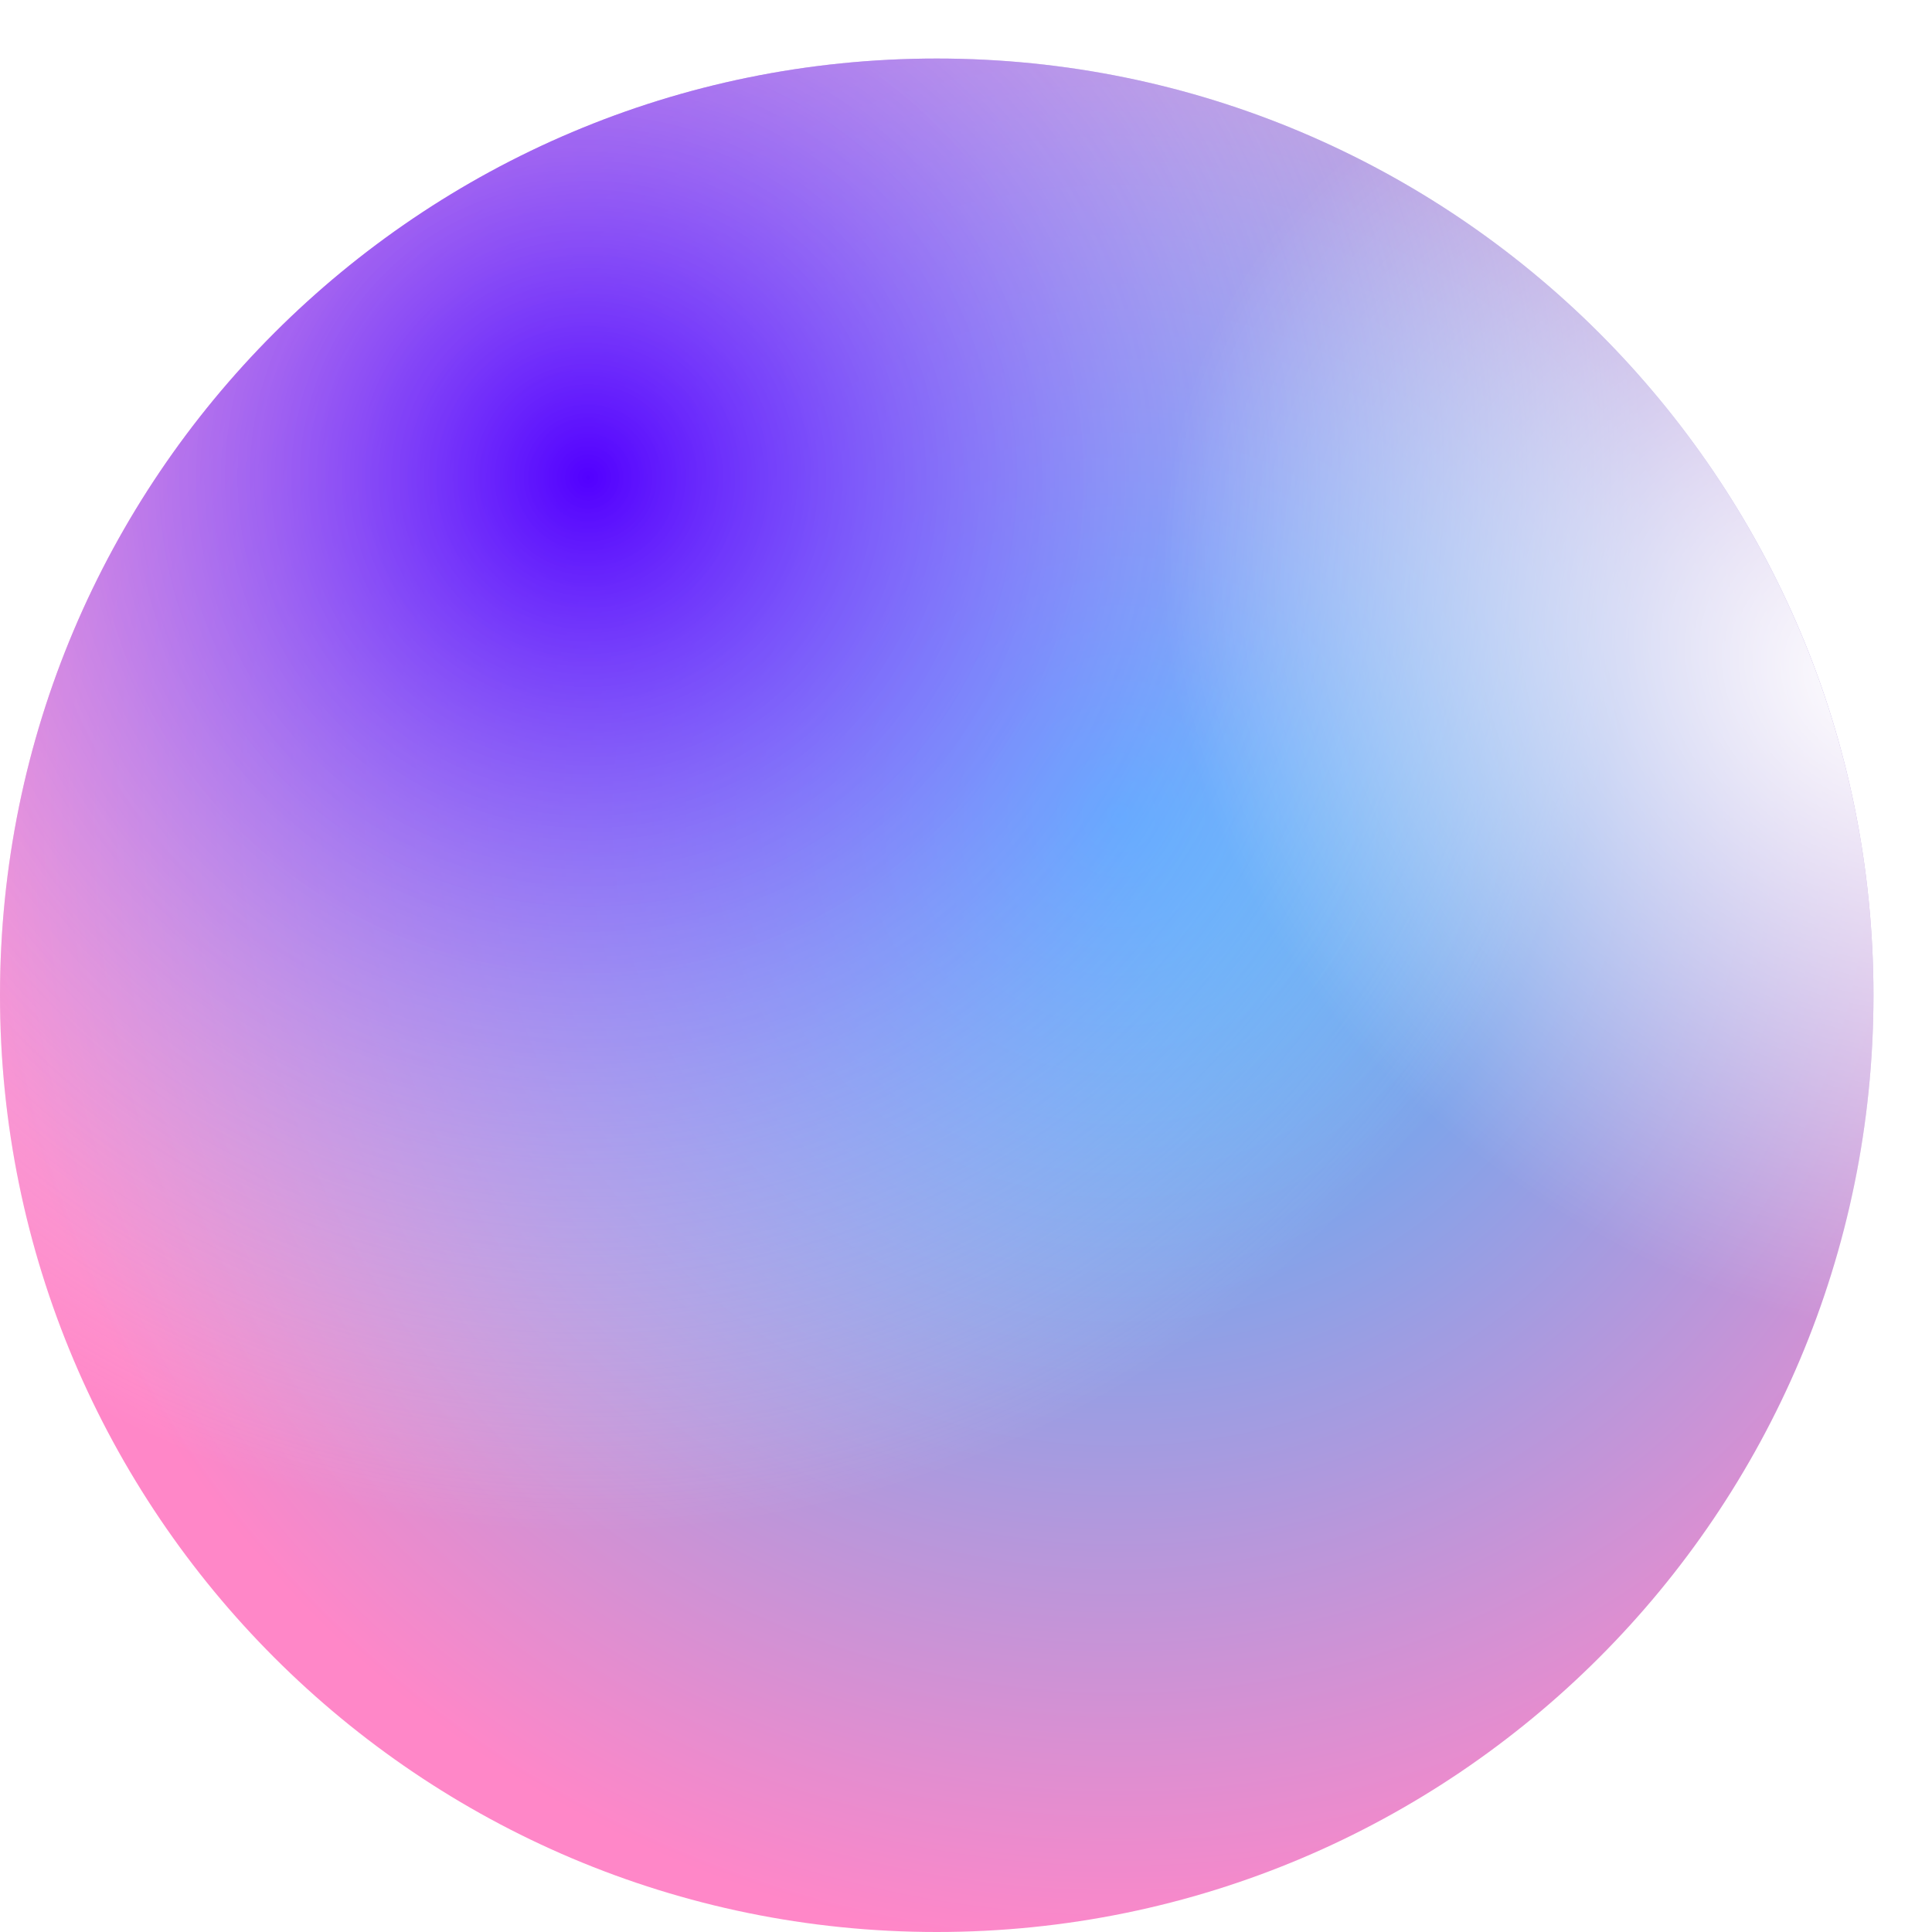
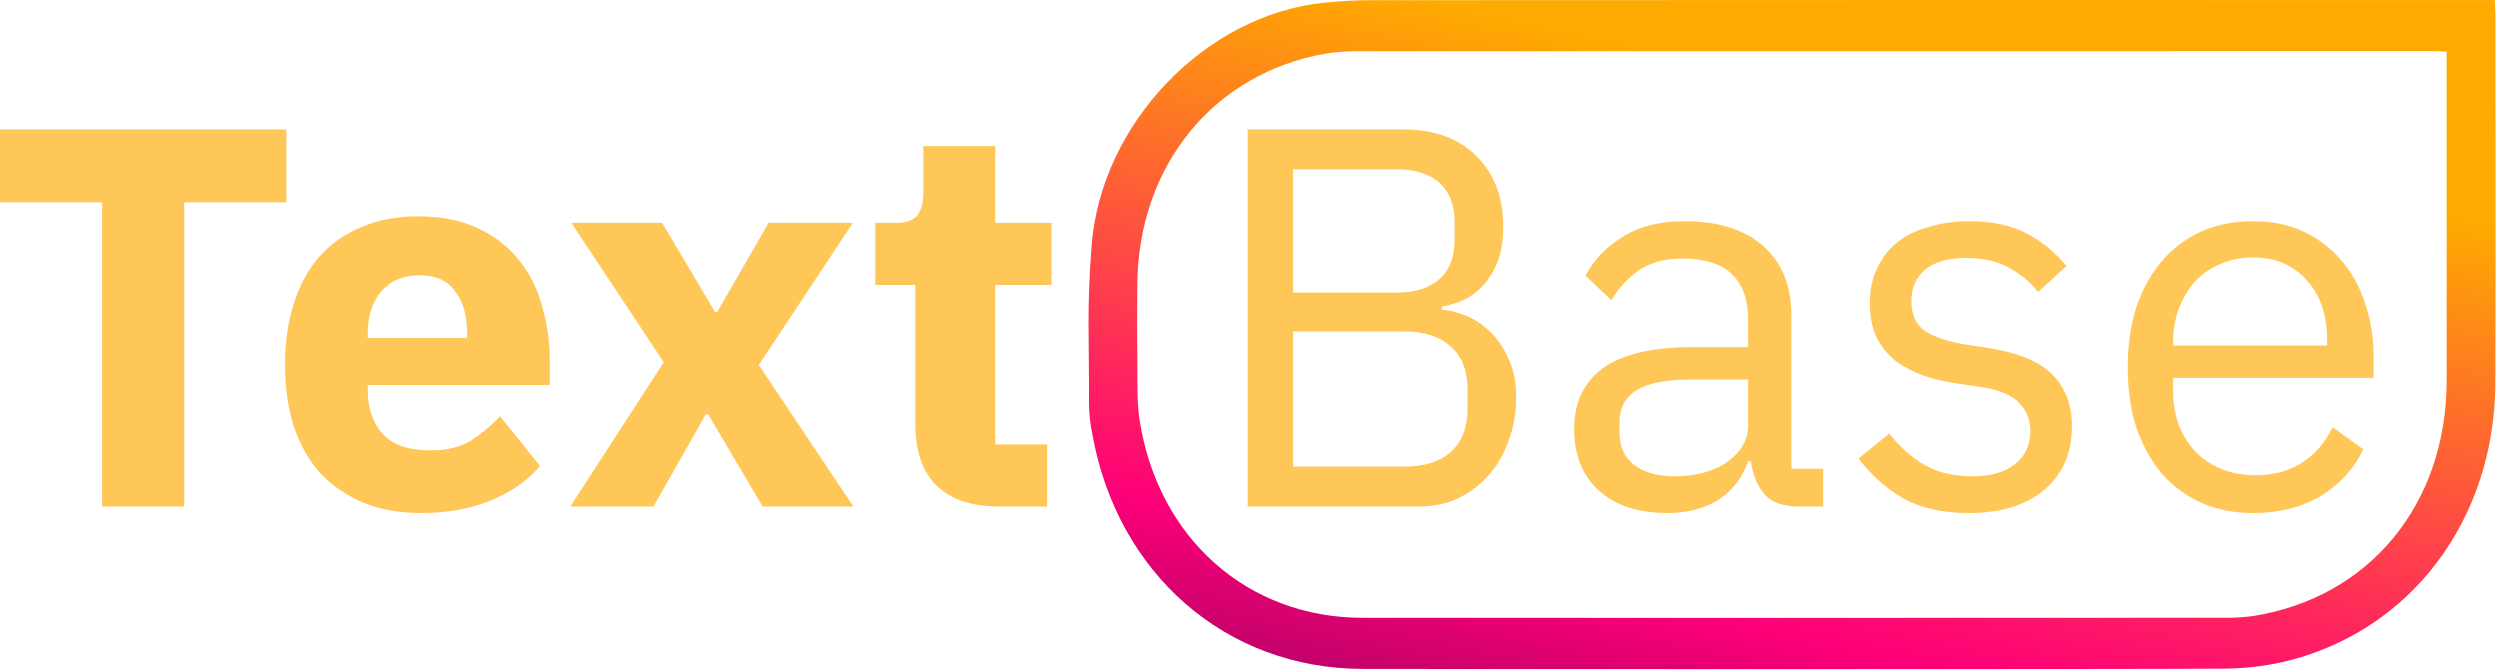
- <svg xmlns="http://www.w3.org/2000/svg" width="27" height="27" viewBox="0 0 27 27" fill="none">
-   <circle cx="13.091" cy="13.909" r="13.091" fill="url(#paint0_radial_186_140)" />
-   <circle cx="13.091" cy="13.909" r="13.091" fill="url(#paint1_radial_186_140)" />
-   <circle cx="13.091" cy="13.909" r="13.091" fill="url(#paint2_radial_186_140)" />
+ <svg xmlns="http://www.w3.org/2000/svg" width="168" height="45" viewBox="0 0 168 45" fill="none">
+   <path d="M12.381 13.598V34.039H6.862V13.598H0V8.696H19.244V13.598H12.381Z" fill="#FFC757" />
+   <path d="M28.305 34.475C26.852 34.475 25.557 34.245 24.42 33.785C23.282 33.301 22.314 32.635 21.515 31.788C20.74 30.917 20.147 29.864 19.736 28.629C19.349 27.395 19.155 26.015 19.155 24.49C19.155 22.989 19.349 21.634 19.736 20.424C20.123 19.189 20.692 18.136 21.442 17.265C22.217 16.393 23.161 15.728 24.274 15.268C25.388 14.784 26.659 14.541 28.087 14.541C29.66 14.541 31.004 14.808 32.117 15.34C33.255 15.873 34.175 16.587 34.877 17.483C35.603 18.378 36.123 19.419 36.438 20.605C36.777 21.767 36.946 22.989 36.946 24.272V25.87H24.71V26.16C24.71 27.419 25.049 28.424 25.727 29.174C26.404 29.9 27.47 30.263 28.922 30.263C30.035 30.263 30.943 30.045 31.645 29.61C32.347 29.15 33.001 28.605 33.606 27.976L36.293 31.316C35.445 32.309 34.332 33.083 32.952 33.64C31.597 34.197 30.047 34.475 28.305 34.475ZM28.196 18.499C27.107 18.499 26.247 18.862 25.618 19.588C25.013 20.29 24.71 21.234 24.71 22.421V22.711H31.391V22.384C31.391 21.222 31.125 20.29 30.592 19.588C30.084 18.862 29.285 18.499 28.196 18.499Z" fill="#FFC757" />
+   <path d="M38.322 34.039L44.604 24.345L38.395 14.977H44.495L48.053 20.968H48.198L51.648 14.977H57.312L50.994 24.526L57.348 34.039H51.248L47.581 27.831H47.436L43.914 34.039H38.322Z" fill="#FFC757" />
+   <path d="M67.172 34.039C65.308 34.039 63.892 33.567 62.924 32.623C61.98 31.679 61.508 30.299 61.508 28.484V19.153H58.821V14.977H60.164C60.891 14.977 61.387 14.808 61.653 14.469C61.919 14.106 62.053 13.598 62.053 12.944V9.821H66.882V14.977H70.658V19.153H66.882V29.864H70.367V34.039H67.172Z" fill="#FFC757" />
+   <path d="M83.843 8.696H94.264C96.37 8.696 98.016 9.289 99.201 10.475C100.412 11.661 101.017 13.246 101.017 15.231C101.017 16.175 100.884 16.974 100.618 17.628C100.351 18.281 100.012 18.826 99.601 19.262C99.189 19.673 98.742 19.988 98.257 20.206C97.773 20.399 97.326 20.532 96.914 20.605V20.823C97.374 20.847 97.882 20.968 98.439 21.186C99.02 21.404 99.565 21.755 100.073 22.239C100.581 22.699 101.005 23.304 101.344 24.054C101.707 24.781 101.888 25.664 101.888 26.705C101.888 27.746 101.719 28.714 101.38 29.61C101.065 30.505 100.618 31.28 100.037 31.933C99.456 32.587 98.766 33.107 97.967 33.495C97.168 33.858 96.297 34.039 95.353 34.039H83.843V8.696ZM86.893 31.352H94.409C95.716 31.352 96.745 31.026 97.495 30.372C98.245 29.694 98.621 28.714 98.621 27.431V26.197C98.621 24.914 98.245 23.945 97.495 23.292C96.745 22.614 95.716 22.275 94.409 22.275H86.893V31.352ZM86.893 19.661H93.9C95.111 19.661 96.055 19.358 96.733 18.753C97.41 18.148 97.749 17.277 97.749 16.139V14.905C97.749 13.767 97.41 12.896 96.733 12.29C96.055 11.685 95.111 11.383 93.9 11.383H86.893V19.661Z" fill="#FFC757" />
+   <path d="M120.89 34.039C119.8 34.039 119.014 33.749 118.529 33.168C118.07 32.587 117.779 31.861 117.658 30.989H117.477C117.065 32.151 116.387 33.023 115.443 33.604C114.499 34.185 113.374 34.475 112.066 34.475C110.082 34.475 108.532 33.967 107.419 32.95C106.33 31.933 105.785 30.554 105.785 28.811C105.785 27.044 106.427 25.688 107.709 24.744C109.017 23.8 111.038 23.328 113.773 23.328H117.477V21.477C117.477 20.145 117.113 19.128 116.387 18.427C115.661 17.725 114.548 17.374 113.047 17.374C111.909 17.374 110.953 17.628 110.178 18.136C109.428 18.644 108.799 19.322 108.29 20.169L106.548 18.535C107.056 17.519 107.867 16.66 108.98 15.958C110.094 15.231 111.498 14.868 113.192 14.868C115.467 14.868 117.234 15.425 118.493 16.538C119.752 17.652 120.381 19.201 120.381 21.186V31.498H122.523V34.039H120.89ZM112.538 32.006C113.265 32.006 113.93 31.921 114.535 31.752C115.141 31.582 115.661 31.34 116.097 31.026C116.532 30.711 116.871 30.348 117.113 29.936C117.355 29.525 117.477 29.077 117.477 28.593V25.507H113.628C111.958 25.507 110.735 25.749 109.961 26.233C109.21 26.717 108.835 27.419 108.835 28.339V29.101C108.835 30.021 109.162 30.735 109.815 31.244C110.493 31.752 111.401 32.006 112.538 32.006Z" fill="#FFC757" />
+   <path d="M132.297 34.475C130.554 34.475 129.09 34.148 127.904 33.495C126.742 32.817 125.737 31.921 124.89 30.808L126.96 29.138C127.686 30.058 128.497 30.771 129.392 31.28C130.288 31.764 131.329 32.006 132.515 32.006C133.749 32.006 134.705 31.74 135.383 31.207C136.085 30.675 136.436 29.924 136.436 28.956C136.436 28.23 136.194 27.613 135.71 27.104C135.25 26.572 134.403 26.209 133.168 26.015L131.68 25.797C130.808 25.676 130.01 25.495 129.283 25.253C128.557 24.986 127.916 24.648 127.359 24.236C126.826 23.8 126.403 23.268 126.088 22.638C125.798 22.009 125.652 21.259 125.652 20.387C125.652 19.467 125.822 18.669 126.161 17.991C126.5 17.289 126.96 16.708 127.541 16.248C128.146 15.788 128.86 15.449 129.683 15.231C130.506 14.989 131.389 14.868 132.333 14.868C133.858 14.868 135.129 15.135 136.146 15.667C137.187 16.2 138.094 16.938 138.869 17.882L136.945 19.625C136.533 19.044 135.928 18.523 135.129 18.064C134.33 17.579 133.326 17.337 132.115 17.337C130.905 17.337 129.985 17.604 129.356 18.136C128.751 18.644 128.448 19.346 128.448 20.242C128.448 21.162 128.751 21.828 129.356 22.239C129.985 22.651 130.881 22.953 132.043 23.147L133.495 23.365C135.577 23.679 137.053 24.284 137.925 25.18C138.796 26.051 139.232 27.201 139.232 28.629C139.232 30.445 138.615 31.873 137.38 32.914C136.146 33.955 134.451 34.475 132.297 34.475Z" fill="#FFC757" />
+   <path d="M151.406 34.475C150.124 34.475 148.962 34.245 147.921 33.785C146.904 33.325 146.021 32.672 145.27 31.825C144.544 30.953 143.975 29.924 143.564 28.738C143.176 27.528 142.983 26.172 142.983 24.672C142.983 23.195 143.176 21.852 143.564 20.641C143.975 19.431 144.544 18.402 145.27 17.555C146.021 16.684 146.904 16.018 147.921 15.558C148.962 15.098 150.124 14.868 151.406 14.868C152.665 14.868 153.791 15.098 154.783 15.558C155.776 16.018 156.623 16.66 157.325 17.483C158.027 18.281 158.559 19.238 158.922 20.351C159.31 21.464 159.503 22.687 159.503 24.018V25.398H146.033V26.269C146.033 27.068 146.154 27.818 146.396 28.52C146.662 29.198 147.025 29.791 147.485 30.299C147.969 30.808 148.55 31.207 149.228 31.498C149.93 31.788 150.717 31.933 151.588 31.933C152.774 31.933 153.803 31.655 154.674 31.098C155.57 30.542 156.26 29.743 156.744 28.702L158.813 30.191C158.208 31.474 157.264 32.514 155.981 33.313C154.698 34.088 153.174 34.475 151.406 34.475ZM151.406 17.301C150.608 17.301 149.882 17.446 149.228 17.737C148.574 18.003 148.006 18.39 147.521 18.899C147.062 19.407 146.698 20.012 146.432 20.714C146.166 21.392 146.033 22.142 146.033 22.965V23.219H156.381V22.82C156.381 21.15 155.921 19.818 155.001 18.826C154.105 17.809 152.907 17.301 151.406 17.301Z" fill="#FFC757" />
+   <path d="M167.648 0.004C167.667 0.397 167.694 0.712 167.694 1.027C167.696 10.067 167.719 16.658 167.689 25.698C167.659 34.986 161.939 42.513 153.395 44.489C152.062 44.785 150.705 44.933 149.342 44.933C143.334 44.979 97.541 44.968 91.533 44.95C82.37 44.923 75.066 38.548 73.396 29.136C73.266 28.502 73.195 27.857 73.18 27.209C73.203 22.837 73.02 20.898 73.351 16.551C73.985 8.272 81.003 1.039 88.886 0.193C89.962 0.076 91.046 0.016 92.128 0.014C103.65 7.52125e-05 154.956 -0.004 166.479 0.004H167.65H167.648ZM164.415 3.474C164.049 3.456 163.833 3.437 163.618 3.437C152.841 3.437 102.282 3.437 91.505 3.443C90.7 3.427 89.895 3.479 89.098 3.6C81.54 4.919 76.477 11.144 76.426 19.157C76.41 21.847 76.411 22.084 76.43 24.774C76.439 25.939 76.406 27.121 76.586 28.261C77.841 36.202 83.848 41.504 91.55 41.516C97.526 41.523 143.287 41.523 149.264 41.512C149.976 41.529 150.688 41.492 151.394 41.399C159.24 40.164 164.41 33.872 164.415 25.569C164.421 17.763 164.421 12.405 164.415 4.598V3.474Z" fill="url(#paint0_linear_345_3120)" />
  <defs>
-     <radialGradient id="paint0_radial_186_140" cx="0" cy="0" r="1" gradientUnits="userSpaceOnUse" gradientTransform="translate(15.6261 11.4201) rotate(99.2423) scale(15.7849)">
-       <stop stop-color="#31B5FF" />
-       <stop offset="1" stop-color="#FF87C8" />
-     </radialGradient>
-     <radialGradient id="paint1_radial_186_140" cx="0" cy="0" r="1" gradientUnits="userSpaceOnUse" gradientTransform="translate(8.11267 6.71848) rotate(60.5646) scale(14.8196)">
-       <stop stop-color="#5200FF" />
-       <stop offset="1" stop-color="white" stop-opacity="0" />
-     </radialGradient>
-     <radialGradient id="paint2_radial_186_140" cx="0" cy="0" r="1" gradientUnits="userSpaceOnUse" gradientTransform="translate(26.1818 9.48417) rotate(123.521) scale(8.68063 10.4483)">
-       <stop stop-color="white" />
-       <stop offset="1" stop-color="white" stop-opacity="0" />
-     </radialGradient>
+     <linearGradient id="paint0_linear_345_3120" x1="44.614" y1="63.86" x2="59.569" y2="-7.376" gradientUnits="userSpaceOnUse">
+       <stop stop-color="#04043D" />
+       <stop offset="0.5" stop-color="#FE0078" />
+       <stop offset="1" stop-color="#FEAA00" />
+     </linearGradient>
  </defs>
</svg>
